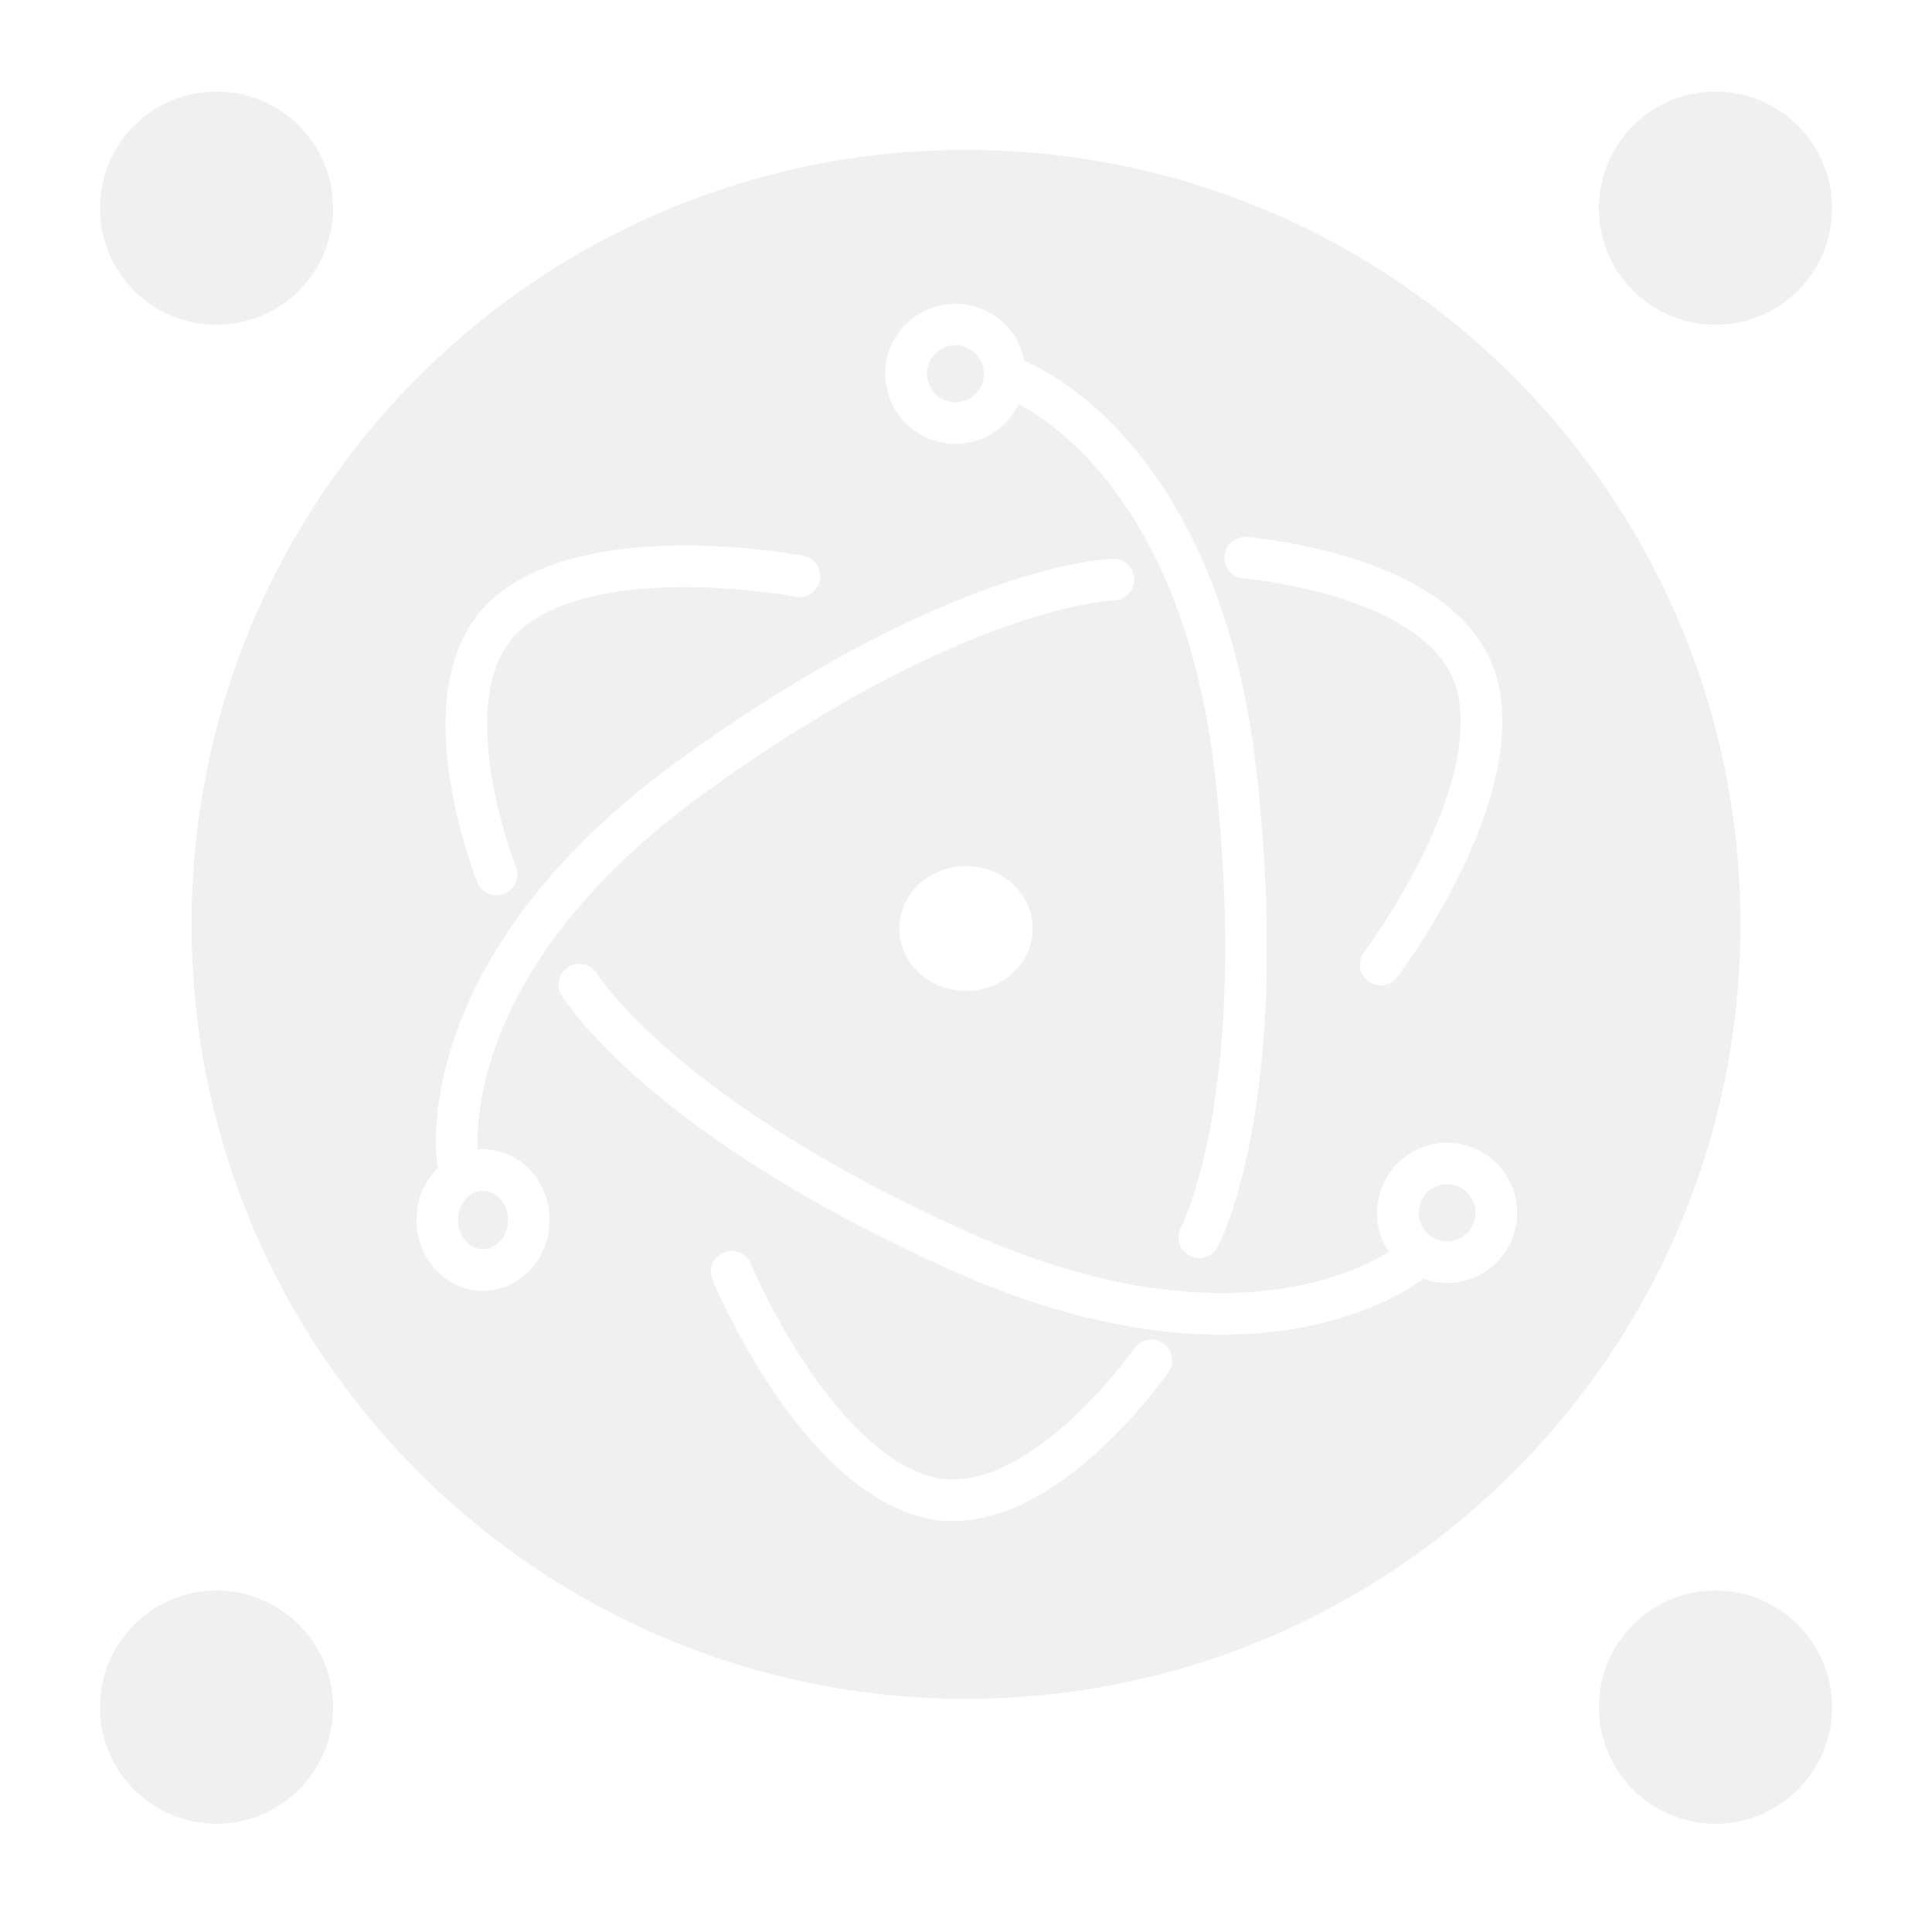
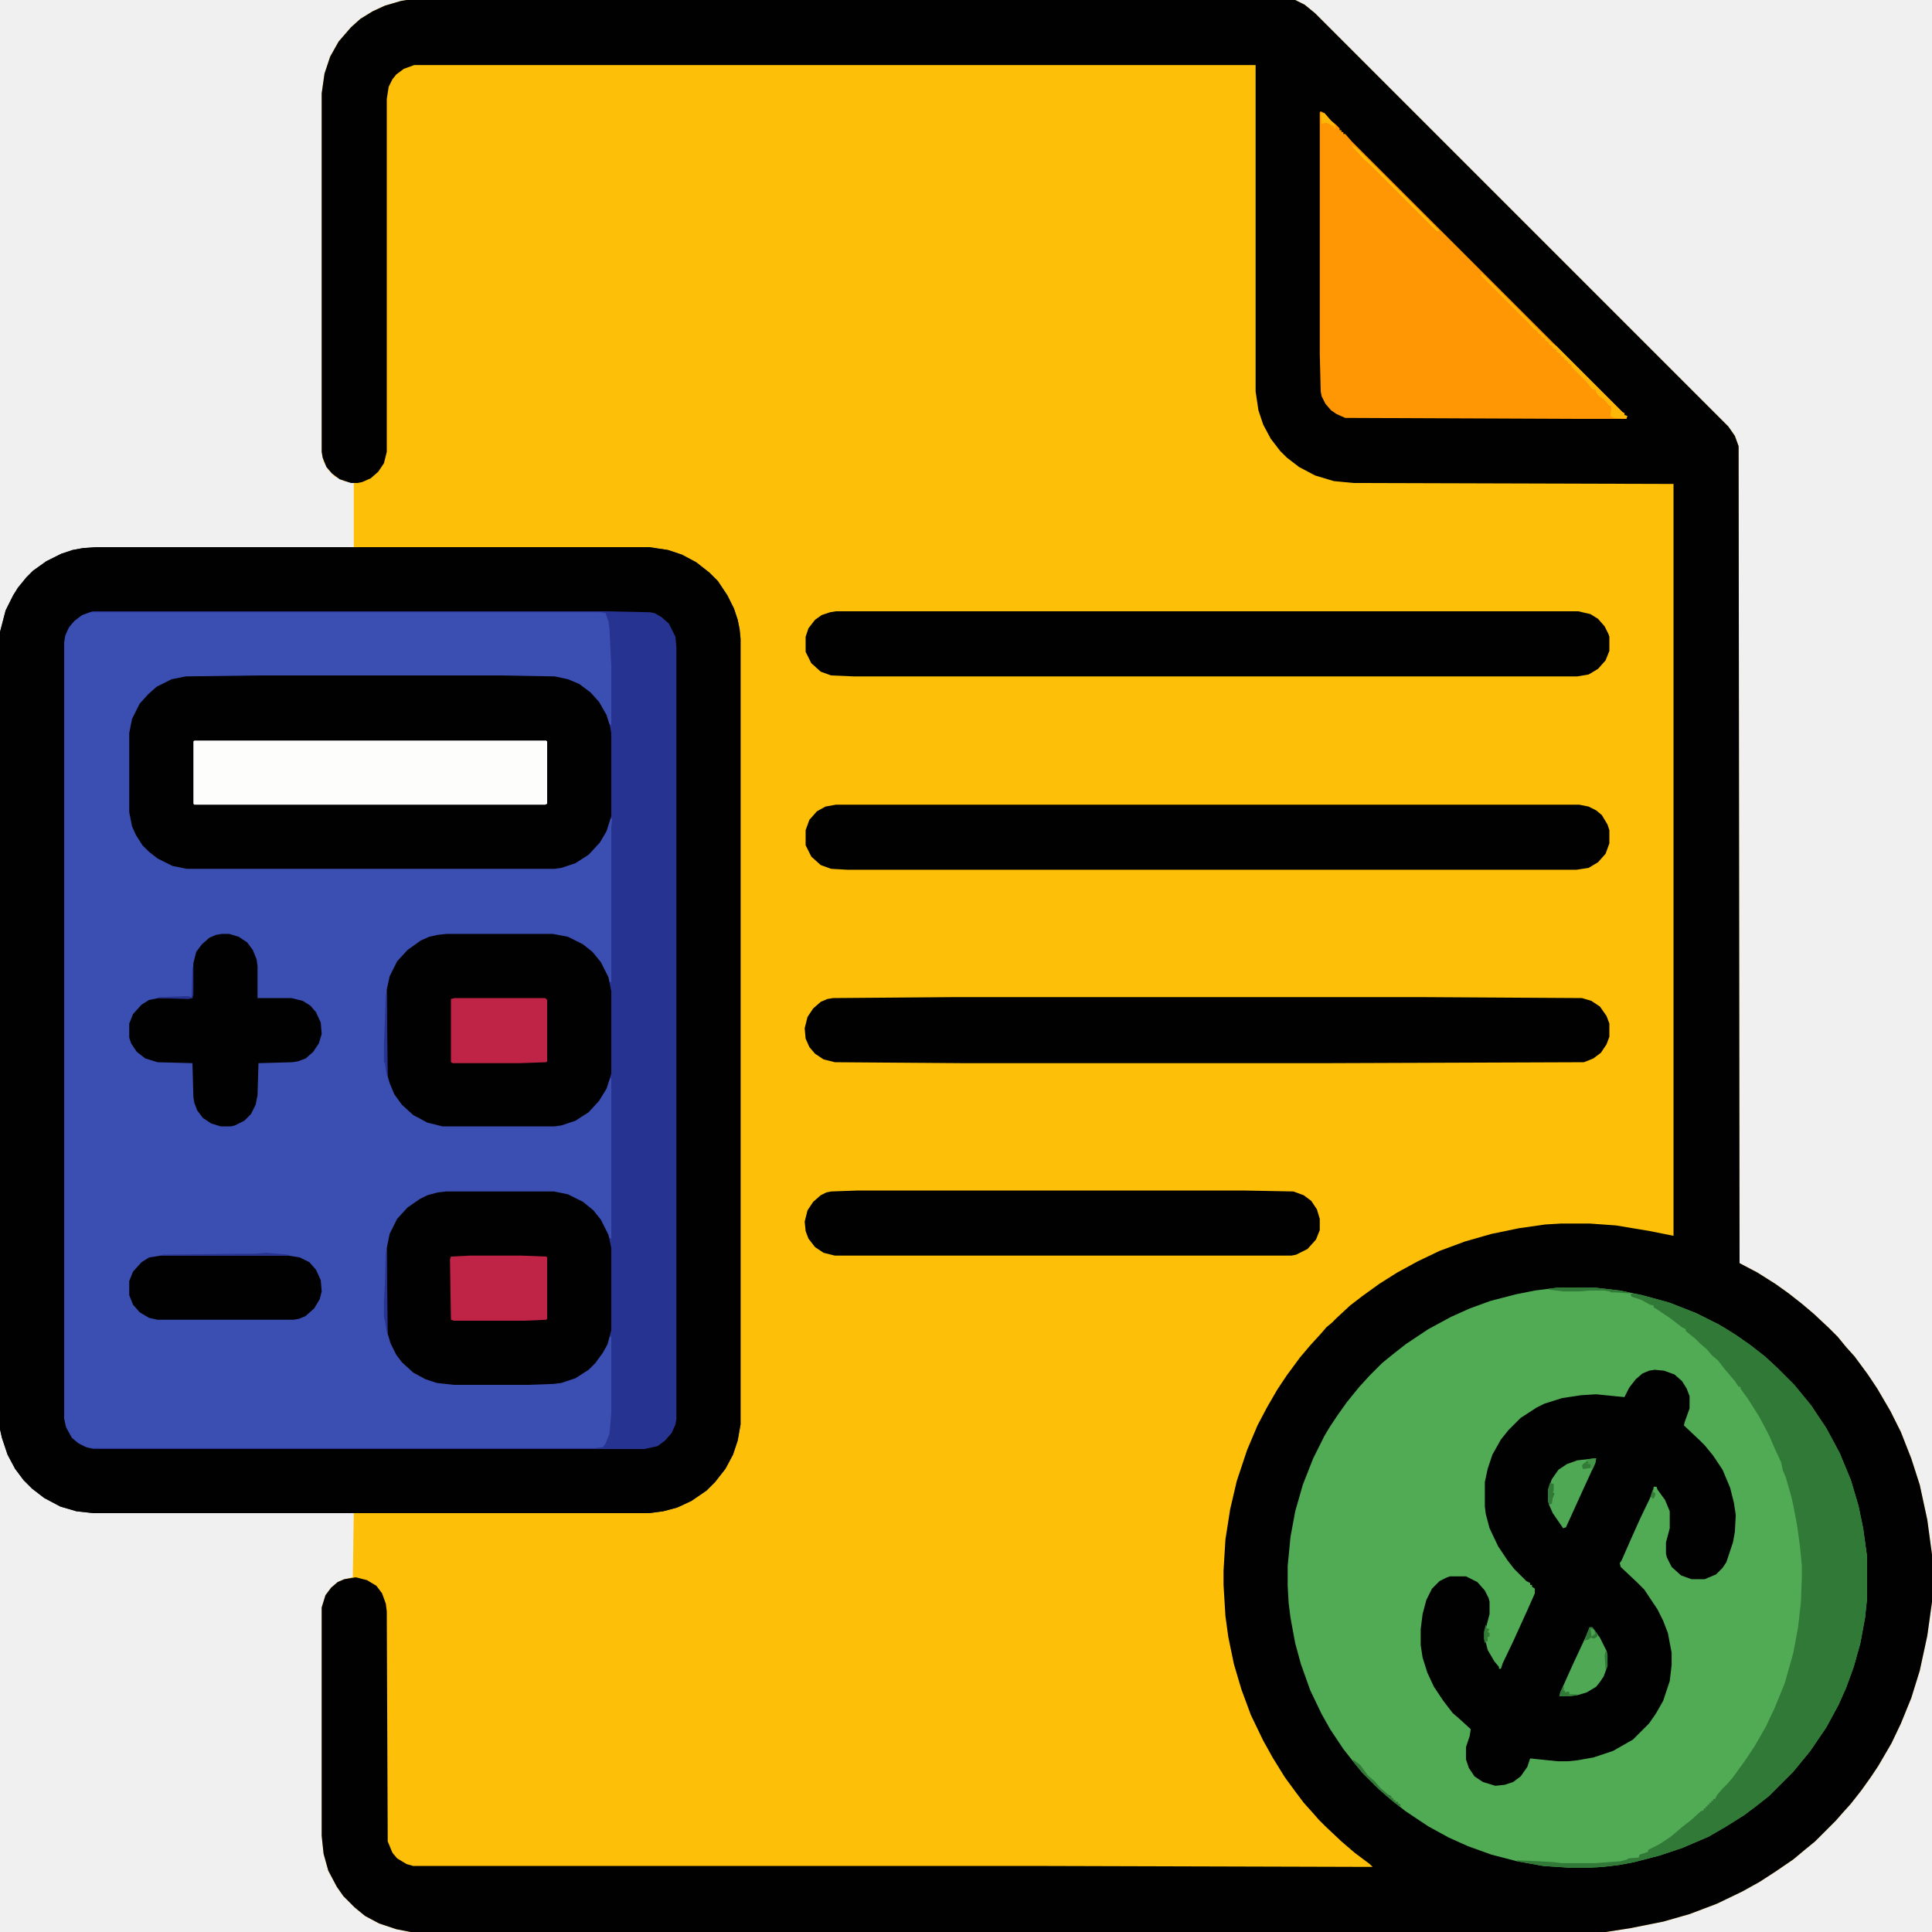
- <svg xmlns="http://www.w3.org/2000/svg" width="232" height="232" viewBox="0 0 232 232" fill="none">
-   <g filter="url(#filter0_b)">
-     <path d="M231.5 1V0.5H231H1H0.5V1V231V231.5H1H231H231.5V231V1ZM40.5 25C40.5 33.008 34.008 39.5 26 39.5C17.992 39.5 11.5 33.008 11.5 25C11.5 16.992 17.992 10.5 26 10.5C34.008 10.5 40.5 16.992 40.5 25ZM220.5 25C220.5 33.008 214.008 39.5 206 39.5C197.992 39.5 191.5 33.008 191.5 25C191.5 16.992 197.992 10.5 206 10.5C214.008 10.5 220.5 16.992 220.5 25ZM40.5 205C40.5 213.008 34.008 219.5 26 219.5C17.992 219.5 11.5 213.008 11.5 205C11.5 196.992 17.992 190.5 26 190.5C34.008 190.5 40.5 196.992 40.5 205ZM220.5 205C220.5 213.008 214.008 219.5 206 219.5C197.992 219.5 191.5 213.008 191.5 205C191.5 196.992 197.992 190.5 206 190.5C214.008 190.5 220.5 196.992 220.5 205ZM209.5 111C209.5 162.639 167.639 204.5 116 204.5C64.361 204.5 22.5 162.639 22.5 111C22.5 59.361 64.361 17.5 116 17.5C167.639 17.5 209.5 59.361 209.5 111Z" fill="white" stroke="white" />
-     <path d="M63.5 146.5C63.5 149.959 60.897 152.5 58 152.5C55.103 152.5 52.5 149.959 52.5 146.5C52.5 143.041 55.103 140.5 58 140.5C60.897 140.5 63.5 143.041 63.5 146.5Z" stroke="white" stroke-width="5" />
-     <path d="M54.986 139.466C54.986 139.466 51.197 116.315 83.187 93.165C115.178 70.014 133.698 69.593 133.698 69.593" stroke="white" stroke-width="5" stroke-linecap="round" />
-     <path d="M178.902 142.686C177.27 139.853 173.652 138.88 170.819 140.512C167.987 142.144 167.014 145.762 168.646 148.595C170.277 151.427 173.896 152.4 176.728 150.768C179.561 149.137 180.534 145.518 178.902 142.686Z" stroke="white" stroke-width="5" />
-     <path d="M169.409 151.555C169.409 151.555 151.24 166.394 115.211 150.232C79.182 134.07 69.572 118.232 69.572 118.232" stroke="white" stroke-width="5" stroke-linecap="round" />
-     <path d="M109.577 41.971C107.966 44.814 108.964 48.426 111.808 50.038C114.651 51.65 118.263 50.651 119.875 47.807C121.487 44.964 120.488 41.352 117.645 39.74C114.801 38.129 111.189 39.127 109.577 41.971Z" stroke="white" stroke-width="5" />
-     <path d="M122.038 45.647C122.038 45.647 144.047 53.767 148.412 93.013C152.778 132.259 144.012 148.579 144.012 148.579" stroke="white" stroke-width="5" stroke-linecap="round" />
-     <path d="M59.633 105C59.633 105 50.437 82.104 61.305 73.362C72.174 64.619 96 69.199 96 69.199" stroke="white" stroke-width="5" stroke-linecap="round" />
-     <path d="M149.532 66.978C149.532 66.978 174.391 68.913 177.477 82.638C180.564 96.363 165.799 115.833 165.799 115.833" stroke="white" stroke-width="5" stroke-linecap="round" />
-     <path d="M138.248 163.363C138.248 163.363 124.023 183.841 110.618 179.573C97.213 175.305 87.866 152.728 87.866 152.728" stroke="white" stroke-width="5" stroke-linecap="round" />
-     <path d="M116 119C120.418 119 124 115.642 124 111.5C124 107.358 120.418 104 116 104C111.582 104 108 107.358 108 111.5C108 115.642 111.582 119 116 119Z" fill="white" />
-   </g>
-   <defs>
-     <filter id="filter0_b" x="-4" y="-4" width="240" height="240" filterUnits="userSpaceOnUse" color-interpolation-filters="sRGB">
-       <feFlood flood-opacity="0" result="BackgroundImageFix" />
-       <feGaussianBlur in="BackgroundImage" stdDeviation="2" />
-       <feComposite in2="SourceAlpha" operator="in" result="effect1_backgroundBlur" />
-       <feBlend mode="normal" in="SourceGraphic" in2="effect1_backgroundBlur" result="shape" />
-     </filter>
-   </defs>
+ <svg xmlns="http://www.w3.org/2000/svg" version="1.1" viewBox="0 0 2048 2048" width="512" height="512">
+   <path transform="translate(431)" d="m0 0h942l10 5 11 9 438 438 7 10 4 11 1 866 19 10 19 12 14 10 14 11 13 11 16 15 9 9 9 11 9 10 14 19 10 15 14 24 11 22 11 28 9 28 8 37 5 37v50l-5 36-8 37-9 29-11 27-10 21-14 24-8 12-10 14-11 14-9 10-7 8-22 22-11 9-12 10-19 13-17 11-18 10-27 13-29 11-28 8-35 7-26 4h-1267l-15-3-18-6-15-8-11-9-12-12-7-10-9-17-5-18-2-19v-242l4-13 6-8 7-6 7-3 9-2 1-68h-276l-18-2-17-5-17-9-13-10-9-9-9-12-8-15-6-18-2-9v-845l6-23 8-16 5-8 9-11 7-7 14-10 16-8 12-4 11-2 14-1h273v-68l-10-2-10-5-7-7-5-9-2-10v-380l3-21 6-18 9-16 13-15 10-9 13-8 13-6 17-5z" fill="#FDBF07" />
+   <path transform="translate(431)" d="m0 0h942l10 5 11 9 438 438 7 10 4 11 1 866 19 10 19 12 14 10 14 11 13 11 16 15 9 9 9 11 9 10 14 19 10 15 14 24 11 22 11 28 9 28 8 37 5 37v50l-5 36-8 37-9 29-11 27-10 21-14 24-8 12-10 14-11 14-9 10-7 8-22 22-11 9-12 10-19 13-17 11-18 10-27 13-29 11-28 8-35 7-26 4h-1267l-15-3-18-6-15-8-11-9-12-12-7-10-9-17-5-18-2-19v-242l4-13 6-8 7-6 7-3 12-2 12 3 10 6 6 8 4 11 1 8 1 244 5 12 5 6 10 6 7 2h669l348 1-3-3-16-12-14-12-17-16-7-7-7-8-9-10-9-12-11-15-13-21-10-18-13-27-10-27-8-27-6-29-3-22-2-33v-15l2-33 5-32 7-30 11-33 11-26 10-19 11-19 10-15 14-19 11-13 11-12 6-7 6-5 5-5 14-13 13-10 18-13 19-12 22-12 23-11 27-10 28-8 29-6 28-4 17-1h30l28 2 36 6 25 5v-797l-339-1-21-2-20-6-17-9-13-10-7-7-10-13-8-15-5-15-3-20v-346h-892l-11 4-8 6-4 5-4 8-2 13v374l-3 12-6 9-8 7-9 4-5 1h-7l-12-4-8-6-6-7-4-10-1-6v-380l3-21 6-18 9-16 13-15 10-9 13-8 13-6 17-5z" fill="#020101" />
+   <path transform="translate(102,580)" d="m0 0h586l20 3 15 5 15 8 14 11 9 9 10 15 7 14 4 12 2 10 1 10v833l-3 17-5 15-8 15-11 14-9 9-16 11-15 7-15 4-15 2h-589l-18-2-17-5-17-9-13-10-9-9-9-12-8-15-6-18-2-9v-845l6-23 8-16 5-8 9-11 7-7 14-10 16-8 12-4 11-2z" fill="#273390" />
+   <path transform="translate(94,649)" d="m0 0h543l5 1 3 9 1 7 2 40v63l-3-3-5-12-7-11-9-10-14-9-15-5-7-1-59-1h-255l-77 1-15 3-16 8-12 11-7 9-6 13-3 15v84l3 15 8 16 11 12 10 7 13 6 15 3h390l14-3 12-5 12-9 9-10 8-14 3-10 3-2-1 10v164h-2l-7-16-7-10-7-8-10-7-13-6-16-3h-113l-14 2-11 4-11 7-9 8-8 10-6 13-3 14v84l2 12 5 13 8 12 8 8 11 7 11 5 13 3h119l14-3 10-4 13-9 10-11 8-14 4-9h1v170l-3-1-5-12-7-11-7-8-13-9-11-5-15-3h-114l-14 2-11 4-12 8-8 7-8 10-6 13-3 15v82l2 13 5 13 7 11 9 9 11 7 11 5 13 3 12 1h79l27-1 12-2 13-5 13-9 10-11 8-14 3-8h2v81l-2 22-4 10-3 4-8 1h-537l-9-4-8-6-6-10-2-5-1-6v-823l2-10 6-10 9-8z" fill="#3B4EB2" />
+   <path transform="translate(1651,1365)" d="m0 0h40l26 3 24 5 29 8 28 11 24 12 18 11 17 12 14 11 13 12 18 18 18 22 16 24 14 26 12 29 8 27 5 24 4 29v47l-2 19-5 27-7 25-8 22-8 18-13 24-17 25-18 22-26 26-14 11-12 9-19 12-19 11-28 12-24 8-27 7-16 3-17 2-18 1h-15l-30-2-28-5-27-7-25-9-20-9-22-12-24-16-14-11-14-12-18-18-9-11-11-14-14-21-9-16-12-25-10-28-6-22-5-27-2-16-1-18v-21l3-31 5-27 8-28 11-28 12-24 6-10 8-12 10-14 13-16 11-12 13-13 11-9 14-11 24-16 24-13 20-9 22-8 27-7 20-4z" fill="#51AB55" />
+   <path transform="translate(102,580)" d="m0 0h586l20 3 15 5 15 8 14 11 9 9 10 15 7 14 4 12 2 10 1 10v833l-3 17-5 15-8 15-11 14-9 9-16 11-15 7-15 4-15 2h-589l-18-2-17-5-17-9-13-10-9-9-9-12-8-15-6-18-2-9v-845l6-23 8-16 5-8 9-11 7-7 14-10 16-8 12-4 11-2zm-4 68-11 4-8 6-6 7-4 9-1 7v823l2 9 6 11 7 6 8 4 8 2h584l14-3 8-6 7-8 4-9 1-6v-818l-1-11-7-14-8-7-7-4-5-1-48-1z" fill="#020101" />
+   <path transform="translate(274,716)" d="m0 0h255l59 1 14 3 12 5 12 9 9 10 8 14 4 13 1 7v87l-5 16-7 12-12 13-14 9-15 5-7 1h-390l-15-3-16-8-9-7-7-7-7-11-4-9-3-15v-84l3-15 8-16 9-10 9-8 16-8 15-3z" fill="#020101" />
+   <path transform="translate(1754,1452)" d="m0 0 10 1 11 4 8 7 5 8 3 8v13l-5 14-1 4 17 16 5 5 9 11 10 15 8 19 4 16 2 13-1 18-2 11-7 21-4 6-7 7-12 5h-14l-11-4-10-9-5-10-1-4v-12l4-15v-18l-5-12-8-11-1-3h-3l-1 6-13 27-9 20-11 25-2 3 1 4 17 16 8 8 14 21 6 12 5 13 4 21v13l-2 17-7 21-8 14-7 10-17 17-21 12-21 7-17 3-10 1h-11l-29-3-3 9-7 10-8 6-9 3-10 1-13-4-9-6-6-9-3-9v-13l4-12 1-7-12-11-7-6-10-13-10-15-7-15-5-16-2-13v-17l2-16 4-15 6-12 8-8 8-4 3-1h17l12 6 8 9 4 8 1 4v13l-5 19v7l3 12 7 12 5 6v2h2l2-6 11-23 15-33 8-18v-5l-3-2v-2h-2v-2l-4-2-13-13-7-9-10-15-9-19-4-15-1-8v-26l3-14 5-15 9-16 8-10 13-13 17-11 8-4 19-6 20-3 16-1 30 3 5-10 7-9 7-6 7-3z" fill="#020101" />
+   <path transform="translate(1010,1057)" d="m0 0h500l167 1 10 3 9 6 7 10 3 8v14l-3 8-6 9-8 6-10 4-275 1h-382l-137-1-12-3-9-6-6-7-4-9-1-11 3-12 6-9 8-7 7-3 6-1z" fill="#020101" />
+   <path transform="translate(886,853)" d="m0 0h788l10 2 8 4 6 5 6 10 2 6v14l-4 11-8 9-10 6-13 2h-772l-18-1-11-4-10-9-6-12v-16l4-11 8-9 9-5z" fill="#020101" />
+   <path transform="translate(886,648)" d="m0 0h787l13 3 8 5 7 8 4 8 1 3v15l-4 10-8 9-10 6-12 2h-767l-24-1-11-4-10-9-6-12v-16l3-9 7-9 7-5 9-3z" fill="#020101" />
+   <path transform="translate(1400,118)" d="m0 0 4 2 7 8 5 4 4 4v2h2v2h2v2h2l7 8 287 287 2 1v2l3 1-1 3h-59l-239-1-9-4-6-4-6-7-4-8-1-5-1-40v-256z" fill="#FE9703" />
+   <path transform="translate(473,1263)" d="m0 0h114l15 3 16 8 11 9 8 10 8 16 3 14v87l-4 15-5 9-8 11-7 7-14 9-15 5-8 1-27 1h-79l-18-2-12-4-13-7-12-11-6-8-6-12-3-10-1-9v-82l3-15 8-16 11-12 13-9 8-4 11-3z" fill="#020101" />
+   <path transform="translate(473,990)" d="m0 0h113l16 3 16 8 10 8 9 11 8 16 3 15v87l-5 16-8 13-11 12-14 9-15 5-7 1h-119l-16-4-15-8-12-11-8-11-5-12-2-7-1-8v-84l3-14 8-16 11-12 14-10 9-4 9-2z" fill="#020101" />
+   <path transform="translate(909,1262)" d="m0 0h410l52 1 11 4 8 6 6 9 3 10v12l-4 10-9 10-12 6-5 1h-484l-12-3-9-6-7-9-3-8-1-10 3-12 6-9 8-7 6-3 5-1z" fill="#020101" />
+   <path transform="translate(1727,1371)" d="m0 0 10 1 30 8 21 8 18 8 23 12 24 16 18 14 13 12 18 18 18 22 16 24 14 26 12 29 8 27 5 24 4 29v47l-2 19-5 27-7 25-8 22-8 18-13 24-17 25-18 22-26 26-14 11-12 9-19 12-19 11-28 12-24 8-27 7-16 3-17 2-18 1h-15l-30-2-28-5v-1l23 1 17 1 7 1h36l27-2 7-2 1-1 11-1 1-3 9-3v-2l12-6 12-8 13-11 9-7 10-9 3-1v-2h2v-2h2v-2h2v-2h2v-2h2v-2h2l2-4 6-7 5-5 6-7 13-18 10-15 12-21 9-19 11-27 9-32 5-27 3-26 1-26v-14l-2-20-3-22-4-21-2-9-6-21-3-7-2-9-6-13-7-16-10-19-12-19-8-11v-2h-2l-4-6-11-13-7-9-6-5-6-7-7-6-5-5-10-8v-2l-4-2-13-10-15-10-2-1v-2l-4-1-9-5-9-3-2-1v-2z" fill="#317937" />
+   <path transform="translate(206,785)" d="m0 0h373l1 1v66l-2 1h-372l-1-1v-66z" fill="#FDFDFC" />
+   <path transform="translate(235,990)" d="m0 0h8l10 3 9 6 6 8 4 10 1 7v34h36l12 3 8 5 6 7 5 11 1 12-3 10-6 9-8 7-8 3-6 1-36 1-1 34-2 10-5 10-7 7-10 5-4 1h-11l-10-3-9-6-6-8-3-8-1-6-1-36-37-1-13-4-9-7-6-9-2-6v-15l4-10 9-10 8-5 10-2h36l1-37 3-12 6-8 8-7 7-3z" fill="#020101" />
+   <path transform="translate(170,1331)" d="m0 0h136l12 2 10 5 7 8 5 11 1 12-2 8-6 10-9 8-7 3-6 1h-144l-9-2-10-6-7-8-4-10v-15l4-10 9-10 8-5z" fill="#020101" />
+   <path transform="translate(482,1058)" d="m0 0h96l2 2v65l-1 1-28 1h-71l-2-1v-67z" fill="#BF2345" />
+   <path transform="translate(498,1331)" d="m0 0h55l26 1 1 1v65l-1 1-23 1h-75l-3-1-1-64 1-3z" fill="#BF2345" />
+   <path transform="translate(1685,1725)" d="m0 0h3l8 11 7 14 1 4v12l-4 11-4 6-4 5-10 6-10 3-8 1h-11l1-4 13-29 14-30z" fill="#4FA854" />
+   <path transform="translate(1690,1546)" d="m0 0h2l-1 5-16 35-15 33-3 1-11-16-4-9-1-4v-12l4-11 7-10 9-6 11-4z" fill="#4FA854" />
+   <path transform="translate(1570,290)" d="m0 0 7 6 68 68 5 3 70 70 2 1v2l3 1-1 3-13-1-4-2 1-7v-4h-2l-6-7-5-3-3-4v-2l-5-2-4-6-17-17v-2l-4-2v-2l-4-2v-2l-4-2v-2l-4-2v-2l-4-2v-2l-4-2v-2l-4-2v-2l-4-2v-2l-4-2v-2l-4-2-7-8-49-49z" fill="#FDB807" />
+   <path transform="translate(1434,154)" d="m0 0 7 6 85 85h-3l-71-71-6-5-7-8-5-5z" fill="#FEC008" />
+   <path transform="translate(1651,1365)" d="m0 0h40l26 3 10 2v1l-14-1h-6v-1l-7-1h-15l-11 1h-17l-15-2v-1z" fill="#317937" />
+   <path transform="translate(282,1328)" d="m0 0 24 2v1h-134v-1l82-1h16z" fill="#273390" />
+   <path transform="translate(409,1054)" d="m0 0h1l1 86h-1l-2-13-1-1v-18z" fill="#273390" />
+   <path transform="translate(409,1327)" d="m0 0h1l1 85h-1l-2-12-1-4v-17l1-18z" fill="#273390" />
+   <path transform="translate(1434,1865)" d="m0 0 8 6 8 11 7 6 6 7 8 7 4 2v2h2v2h2v2h3v2h2l1 3-4-2-11-9-12-11-14-14-9-11z" fill="#317937" />
+   <path transform="translate(1643,1572)" d="m0 0 4 1v7l-1 2 2 1-2 5-1 6-3 1-1-4v-12z" fill="#317937" />
+   <path transform="translate(1690,1546)" d="m0 0h2l-1 5-3 7-2-2-6 1h-2l-1-3 1-2 3-2 1-3z" fill="#449649" />
+   <path transform="translate(1685,1725)" d="m0 0h3l6 8-1 2-3 2-4-1-2 2-4 1 2-6z" fill="#317937" />
+   <path transform="translate(1400,120)" d="m0 0h4l7 8 4 4 1 4h-2v-2l-8-4-5 1z" fill="#FDB707" />
+   <path transform="translate(204,1025)" d="m0 0h1v29l-1 4-4 1-32-1v-1l29-1h3l3 1z" fill="#273390" />
+   <path transform="translate(1657,1787)" d="m0 0 1 3-1 2h2v2l4-1 1 3h8v1l-8 1h-11l1-4z" fill="#317937" />
+   <path transform="translate(1575,1722)" d="m0 0 1 4 3 1-2 3 2 1v4h-2v5h-2l-1 2-1-5v-7z" fill="#337C38" />
+   <path transform="translate(1682,1549)" d="m0 0 2 1-1 2h3v4l-6 1h-2l-1-3 1-2 3-2z" fill="#317A37" />
+   <path transform="translate(1702,1750)" d="m0 0 2 4v12l-2 4-1-15z" fill="#317937" />
+   <path transform="translate(1686,1726)" d="m0 0 4 2 1 4-4 3z" fill="#4BA250" />
+   <path transform="translate(1752,1579)" d="m0 0 1 3 2 1-1 4-2 2-1-2-2 1z" fill="#347E3A" />
</svg>
